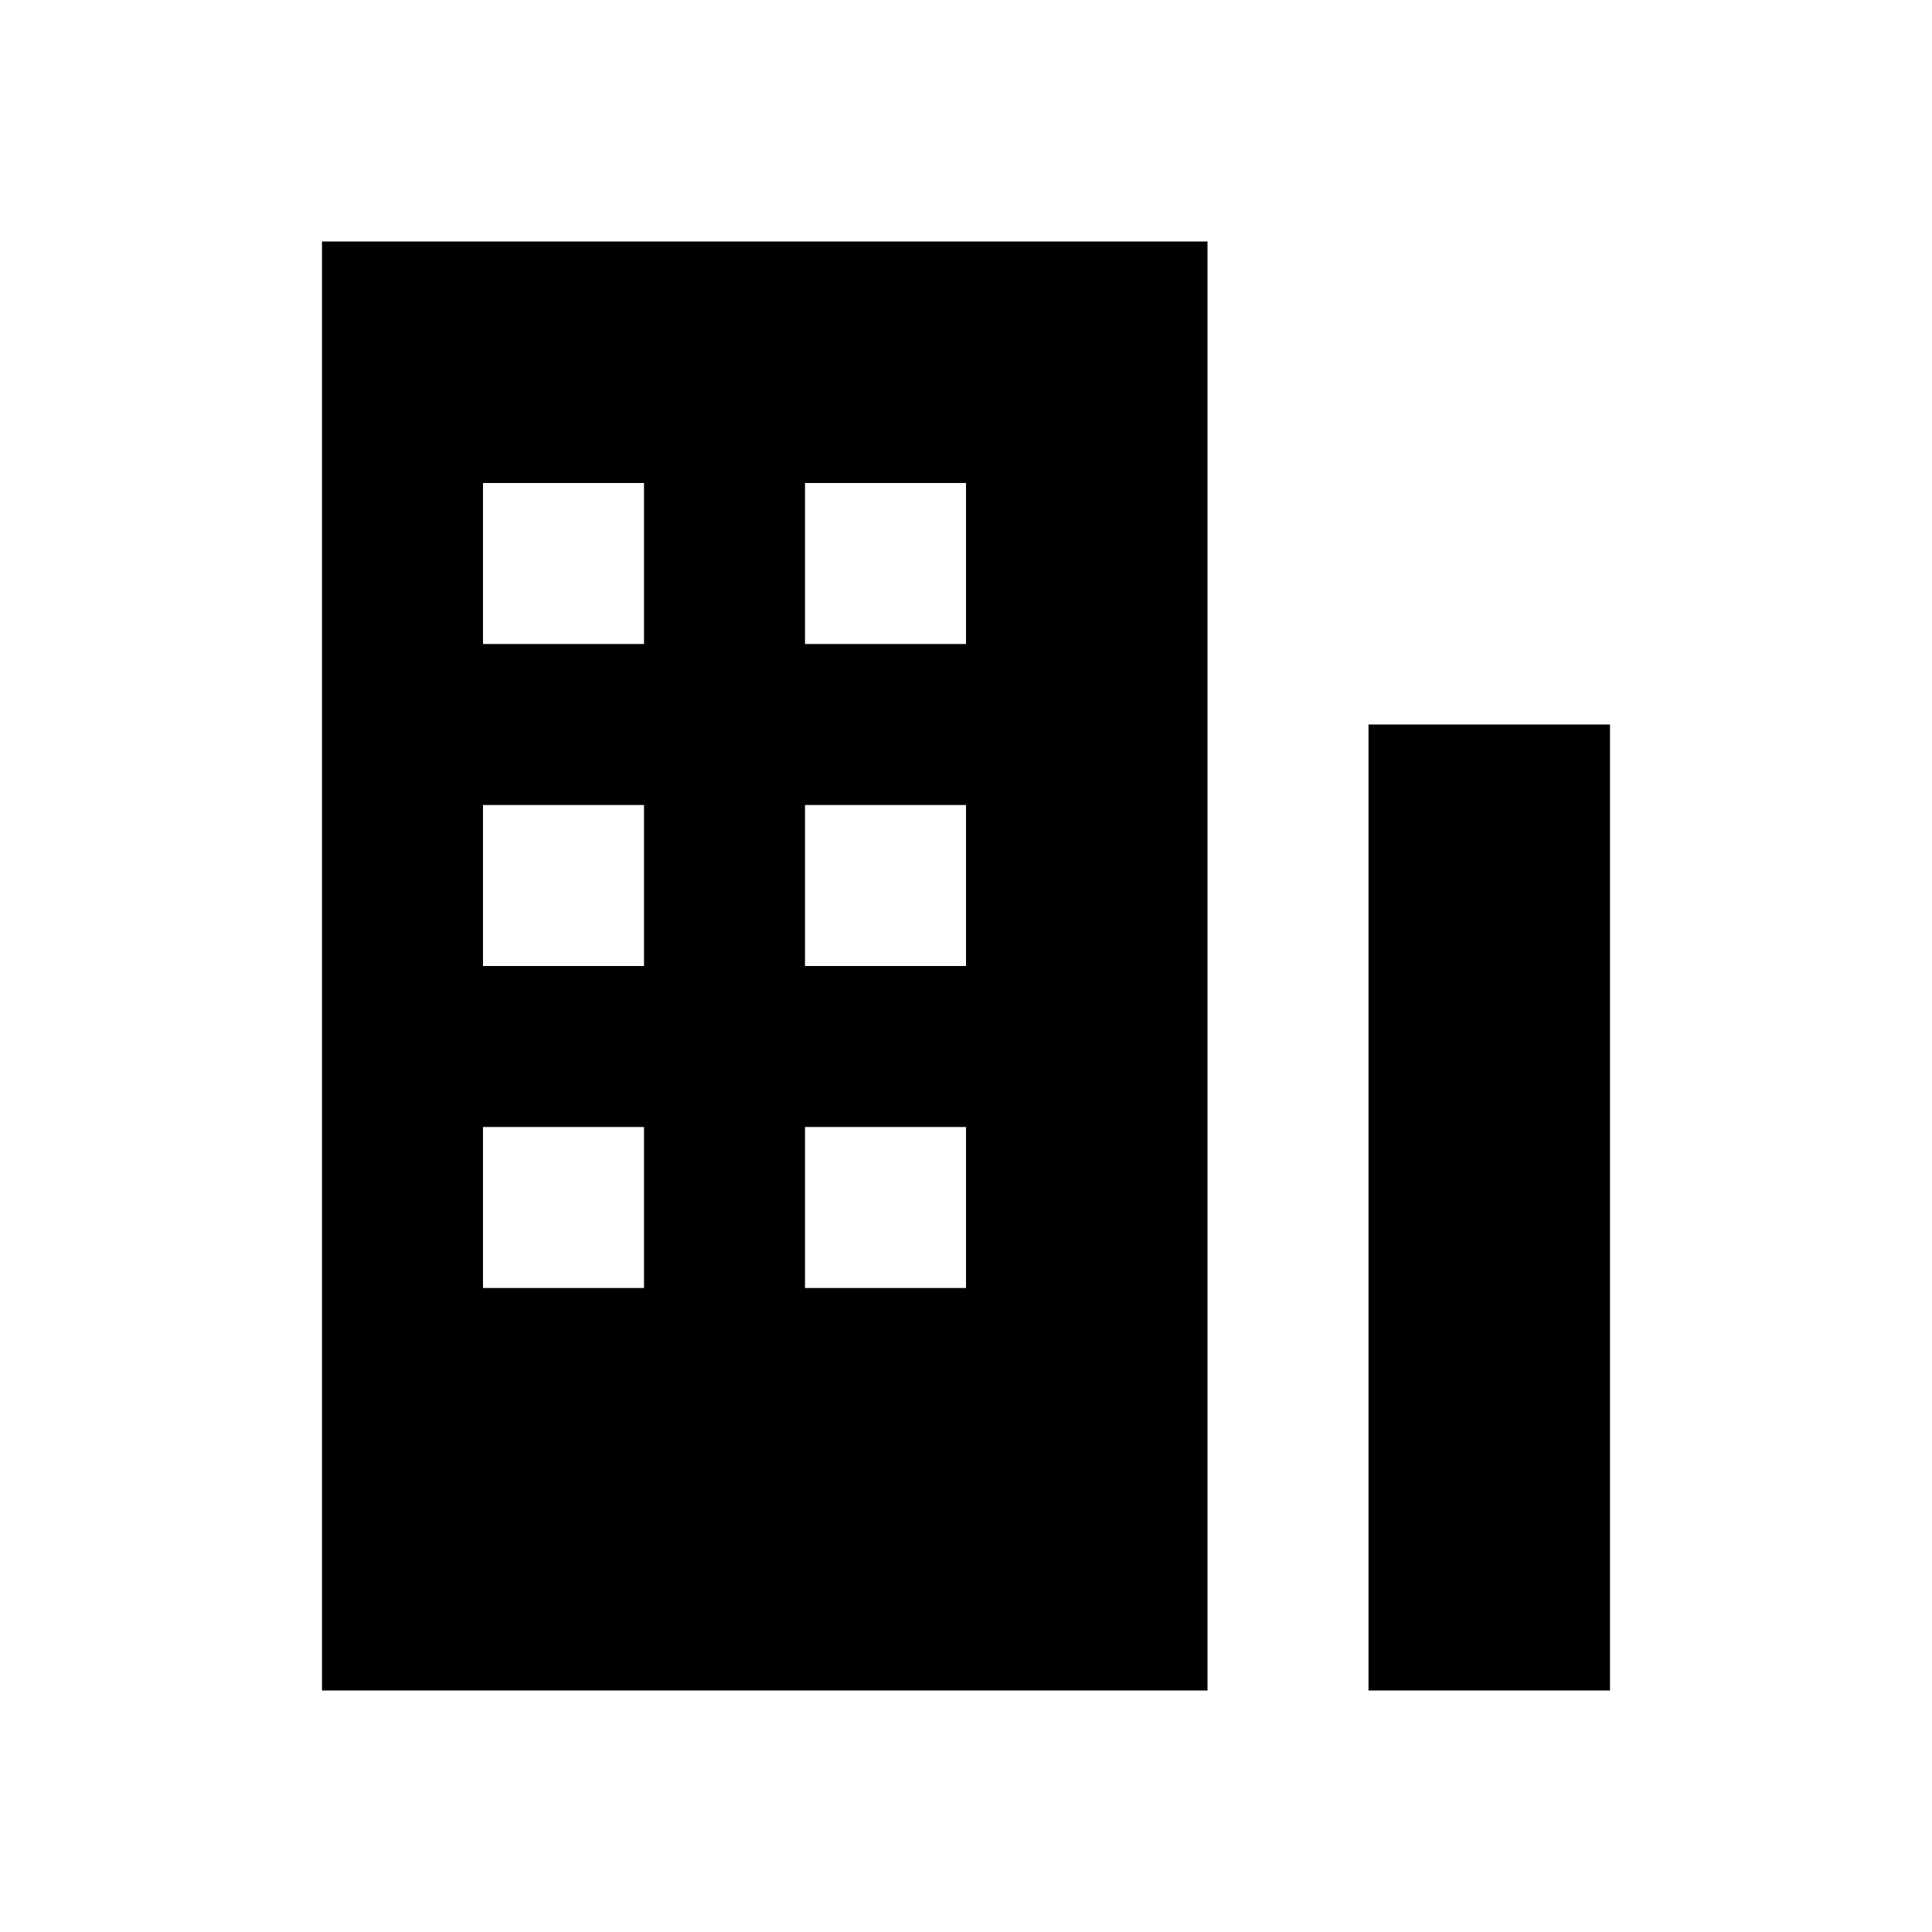
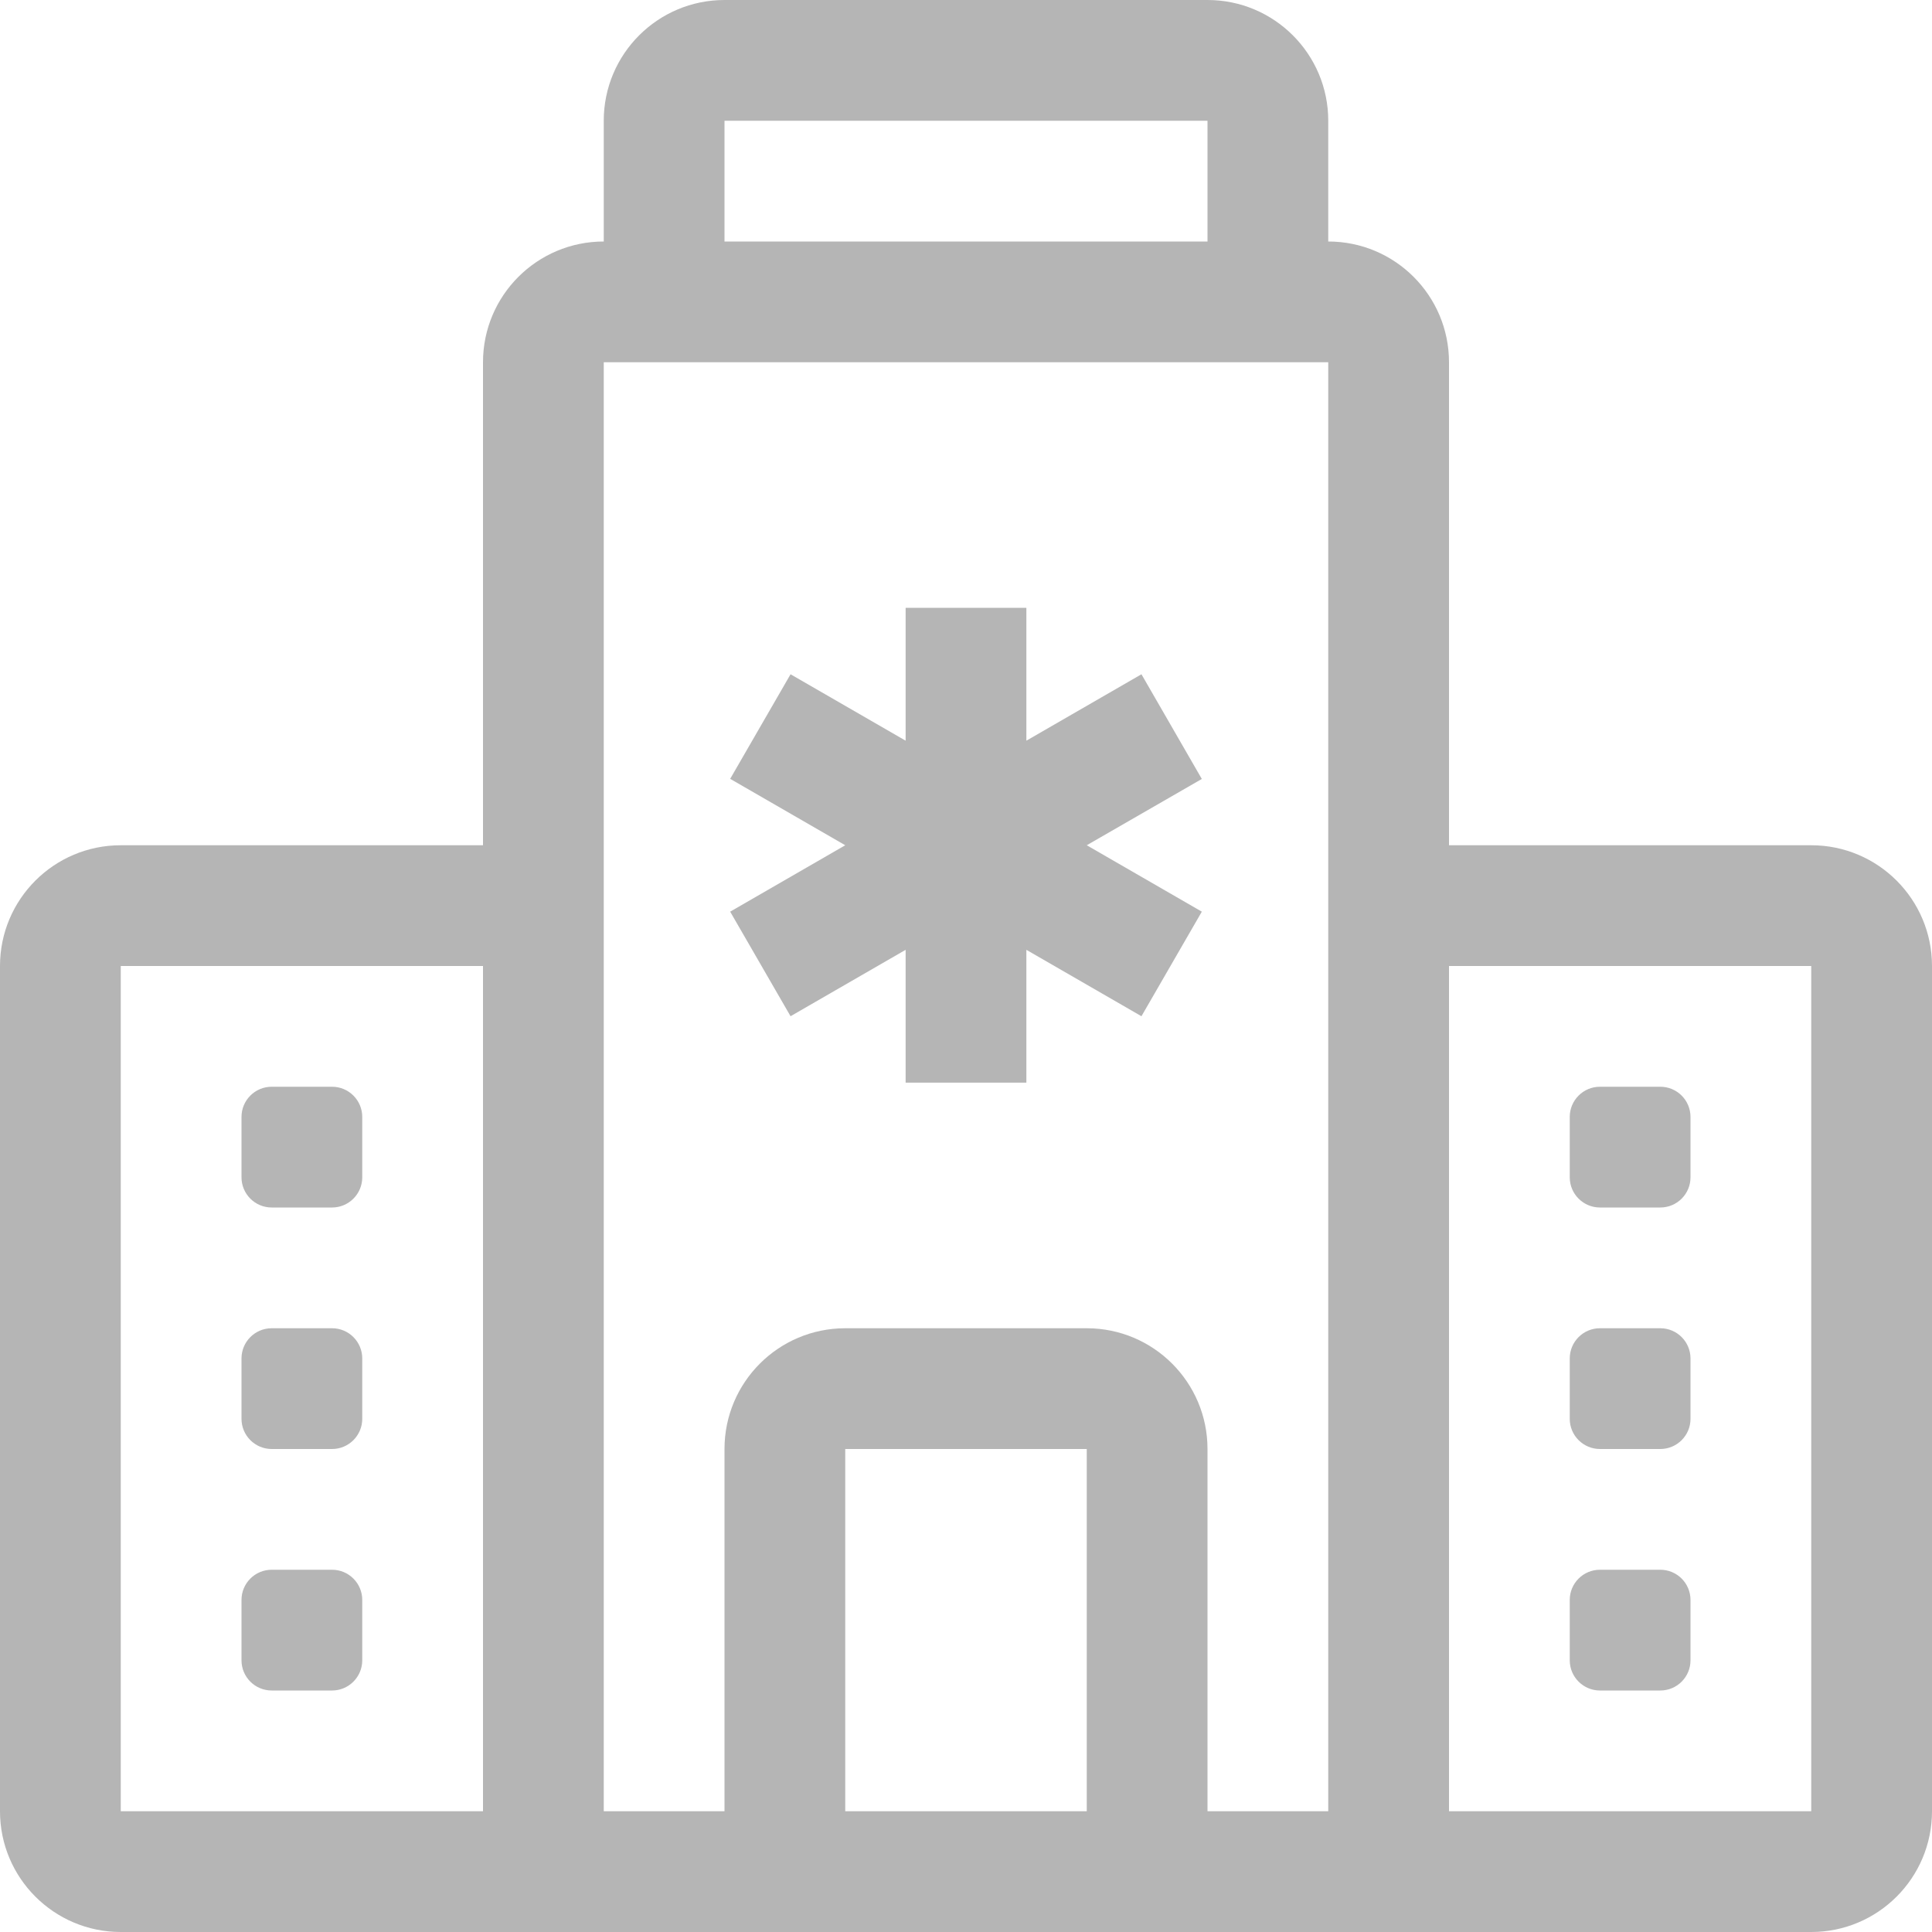
- <svg xmlns="http://www.w3.org/2000/svg" viewBox="0 0 24 24">
-   <path fill="#000" d="M4 3h11v18H4V3Zm2 3v2h2V6H6Zm4 0v2h2V6h-2Zm-4 4v2h2v-2H6Zm4 0v2h2v-2h-2Zm-4 4v2h2v-2H6Zm4 0v2h2v-2h-2Zm7-5h3v12h-3V9Z" />
+ <svg xmlns="http://www.w3.org/2000/svg" width="100%" height="100%" fill="#B5B5B5" viewBox="0 0 16 16">
+   <path d="M8.5 5.034v1.1l.953-.55.5.867L9 7l.953.55-.5.866-.953-.55v1.1h-1v-1.1l-.953.55-.5-.866L7 7l-.953-.55.5-.866.953.55v-1.1zM13.25 9a.25.25 0 0 0-.25.25v.5c0 .138.112.25.25.25h.5a.25.25 0 0 0 .25-.25v-.5a.25.25 0 0 0-.25-.25zM13 11.25a.25.25 0 0 1 .25-.25h.5a.25.25 0 0 1 .25.25v.5a.25.25 0 0 1-.25.25h-.5a.25.25 0 0 1-.25-.25zm.25 1.75a.25.25 0 0 0-.25.25v.5c0 .138.112.25.25.25h.5a.25.25 0 0 0 .25-.25v-.5a.25.25 0 0 0-.25-.25zm-11-4a.25.25 0 0 0-.25.25v.5c0 .138.112.25.25.25h.5A.25.25 0 0 0 3 9.75v-.5A.25.25 0 0 0 2.75 9zm0 2a.25.25 0 0 0-.25.25v.5c0 .138.112.25.25.25h.5a.25.25 0 0 0 .25-.25v-.5a.25.25 0 0 0-.25-.25zM2 13.25a.25.25 0 0 1 .25-.25h.5a.25.25 0 0 1 .25.25v.5a.25.25 0 0 1-.25.25h-.5a.25.25 0 0 1-.25-.25z" />
+   <path d="M5 1a1 1 0 0 1 1-1h4a1 1 0 0 1 1 1v1a1 1 0 0 1 1 1v4h3a1 1 0 0 1 1 1v7a1 1 0 0 1-1 1H1a1 1 0 0 1-1-1V8a1 1 0 0 1 1-1h3V3a1 1 0 0 1 1-1zm2 14h2v-3H7zm3 0h1V3H5v12h1v-3a1 1 0 0 1 1-1h2a1 1 0 0 1 1 1zm0-14H6v1h4zm2 7v7h3V8zm-8 7V8H1v7z" />
</svg>
